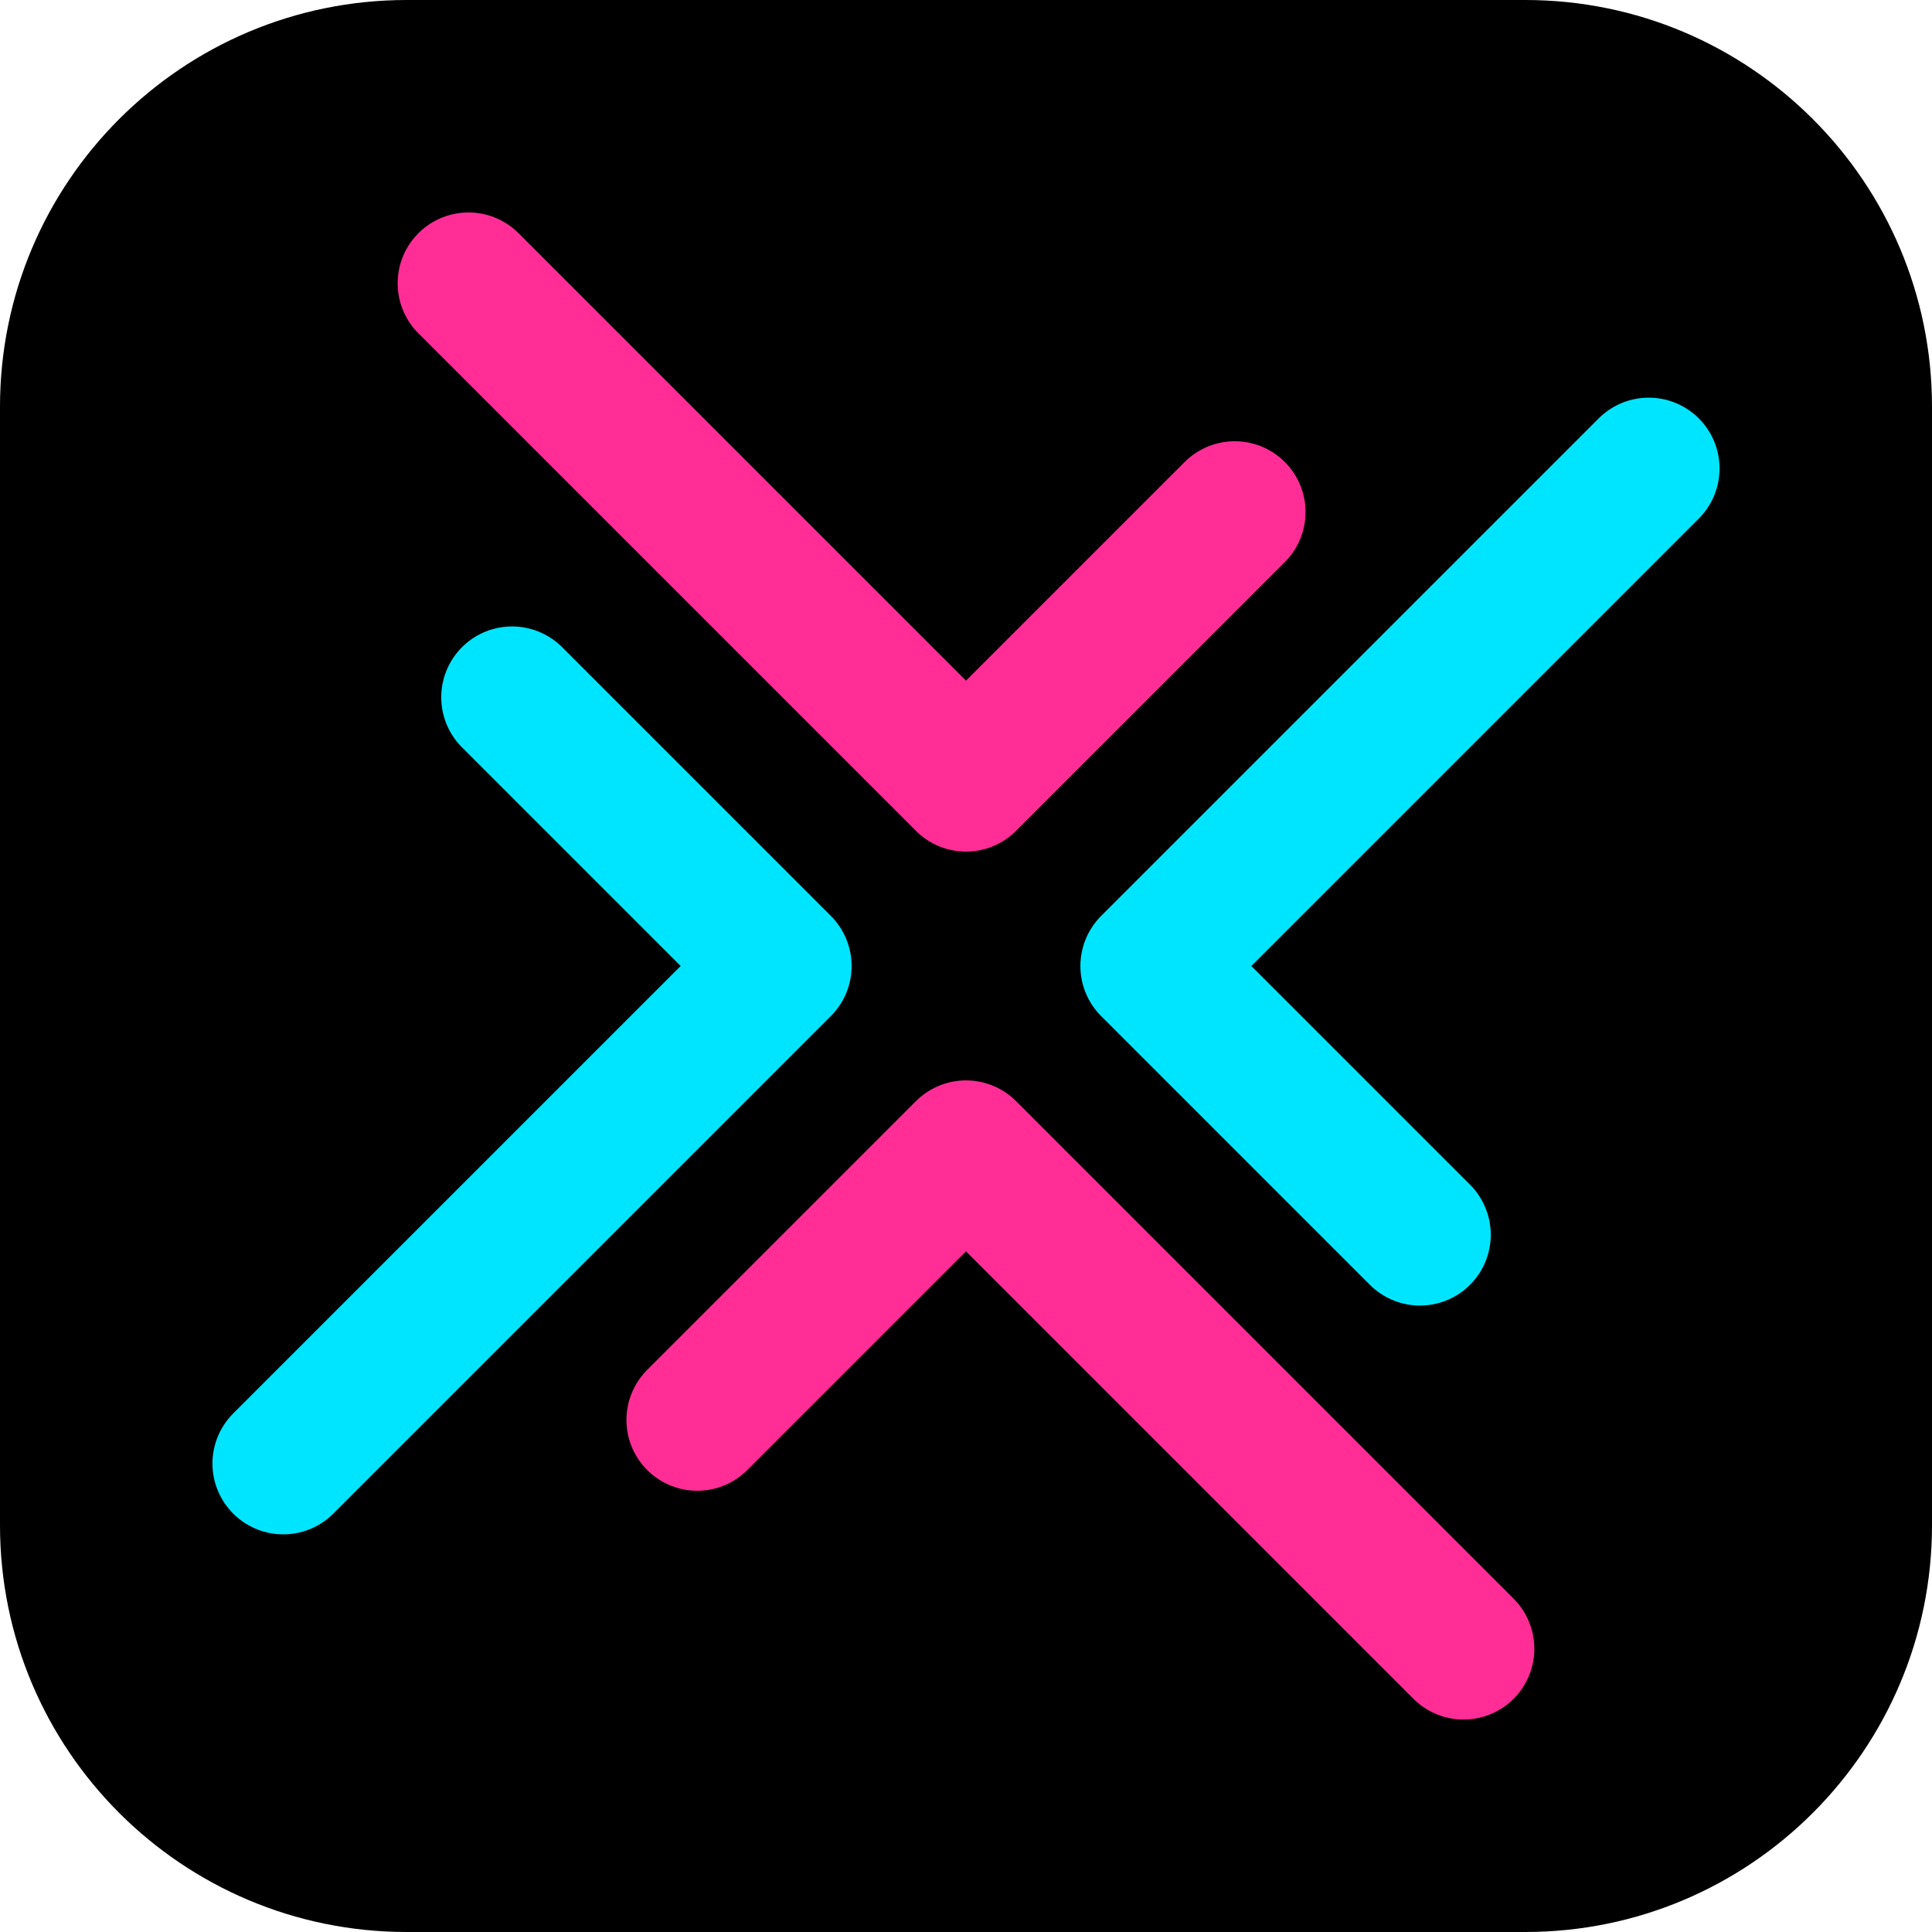
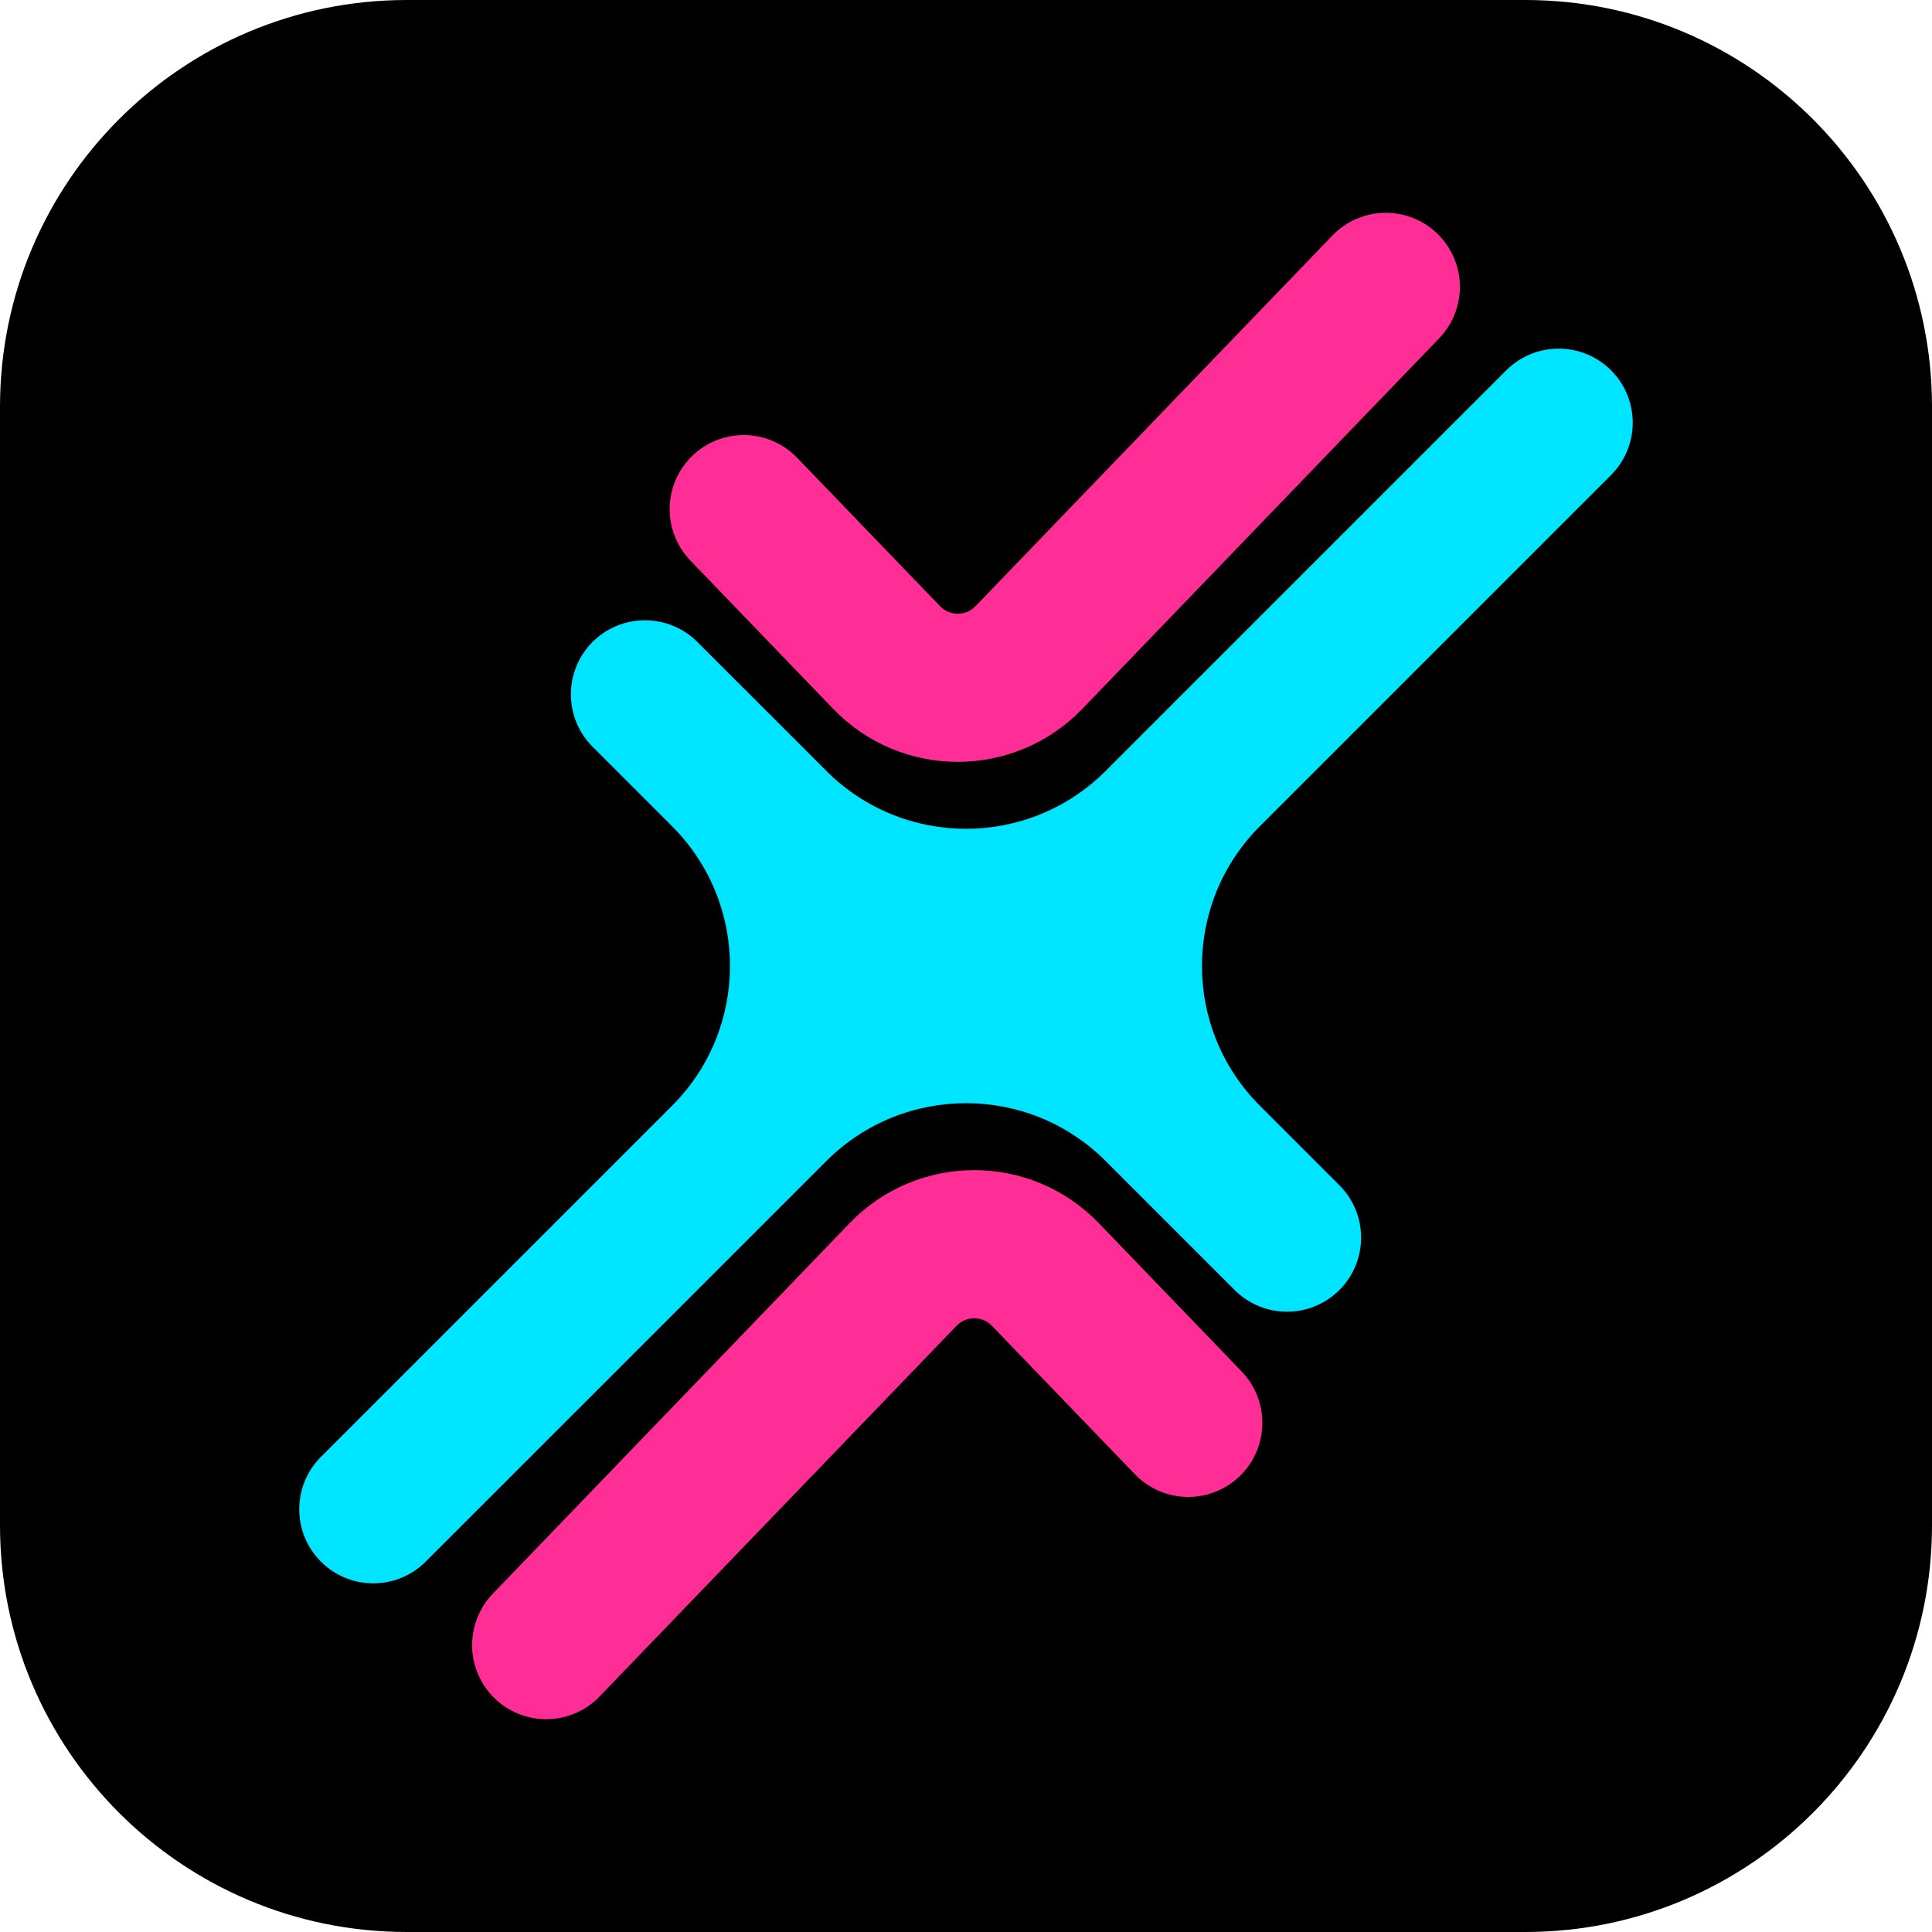
<svg xmlns="http://www.w3.org/2000/svg" width="64" height="64" viewBox="-266 -266 532 532">
  <rect x="-266" y="-266" width="532" height="532" rx="112" fill="#000" />
-   <g fill="none" stroke-width="39" stroke-linecap="round" stroke-linejoin="round">
-     <path d="M-137 -188L0 -51L74 -125" stroke="#ff2d95" />
-     <path d="M188 -137L51 0L125 74" stroke="#00e5ff" />
-     <path d="M137 188L0 51L-74 125" stroke="#ff2d95" />
-     <path d="M-188 137L-51 0L-125 -74" stroke="#00e5ff" />
+   <g transform="scale(13.6) translate(-56.5 -15.25)">
+     <path d="M67.439 3.189C68.025 2.604 68.975 2.604 69.56 3.189C70.146 3.775 70.146 4.725 69.56 5.31L62.449 12.421C60.887 13.984 60.887 16.516 62.449 18.078L64.06 19.689C64.646 20.275 64.646 21.225 64.06 21.81C63.475 22.396 62.525 22.396 61.939 21.81L59.328 19.199C57.766 17.637 55.234 17.637 53.672 19.199L45.56 27.31C44.975 27.896 44.025 27.896 43.439 27.31C42.854 26.725 42.854 25.775 43.439 25.189L50.55 18.078C52.112 16.516 52.112 13.984 50.55 12.421L48.939 10.81C48.354 10.225 48.354 9.275 48.939 8.689C49.525 8.104 50.475 8.104 51.06 8.689L53.672 11.3C55.234 12.863 57.766 12.863 59.328 11.3L67.439 3.189Z" fill="#00e5ff" />
+     <g fill="none" stroke="#ff2d95" stroke-width="3" stroke-linecap="round" stroke-linejoin="round">
+       <path d="M65 1.5L57.774 9.004C56.987 9.821 55.679 9.821 54.893 9.004L52 6" />
+       <path d="M48 29L55.226 21.496C56.013 20.679 57.321 20.679 58.107 21.496L61 24.5" />
+     </g>
  </g>
</svg>
